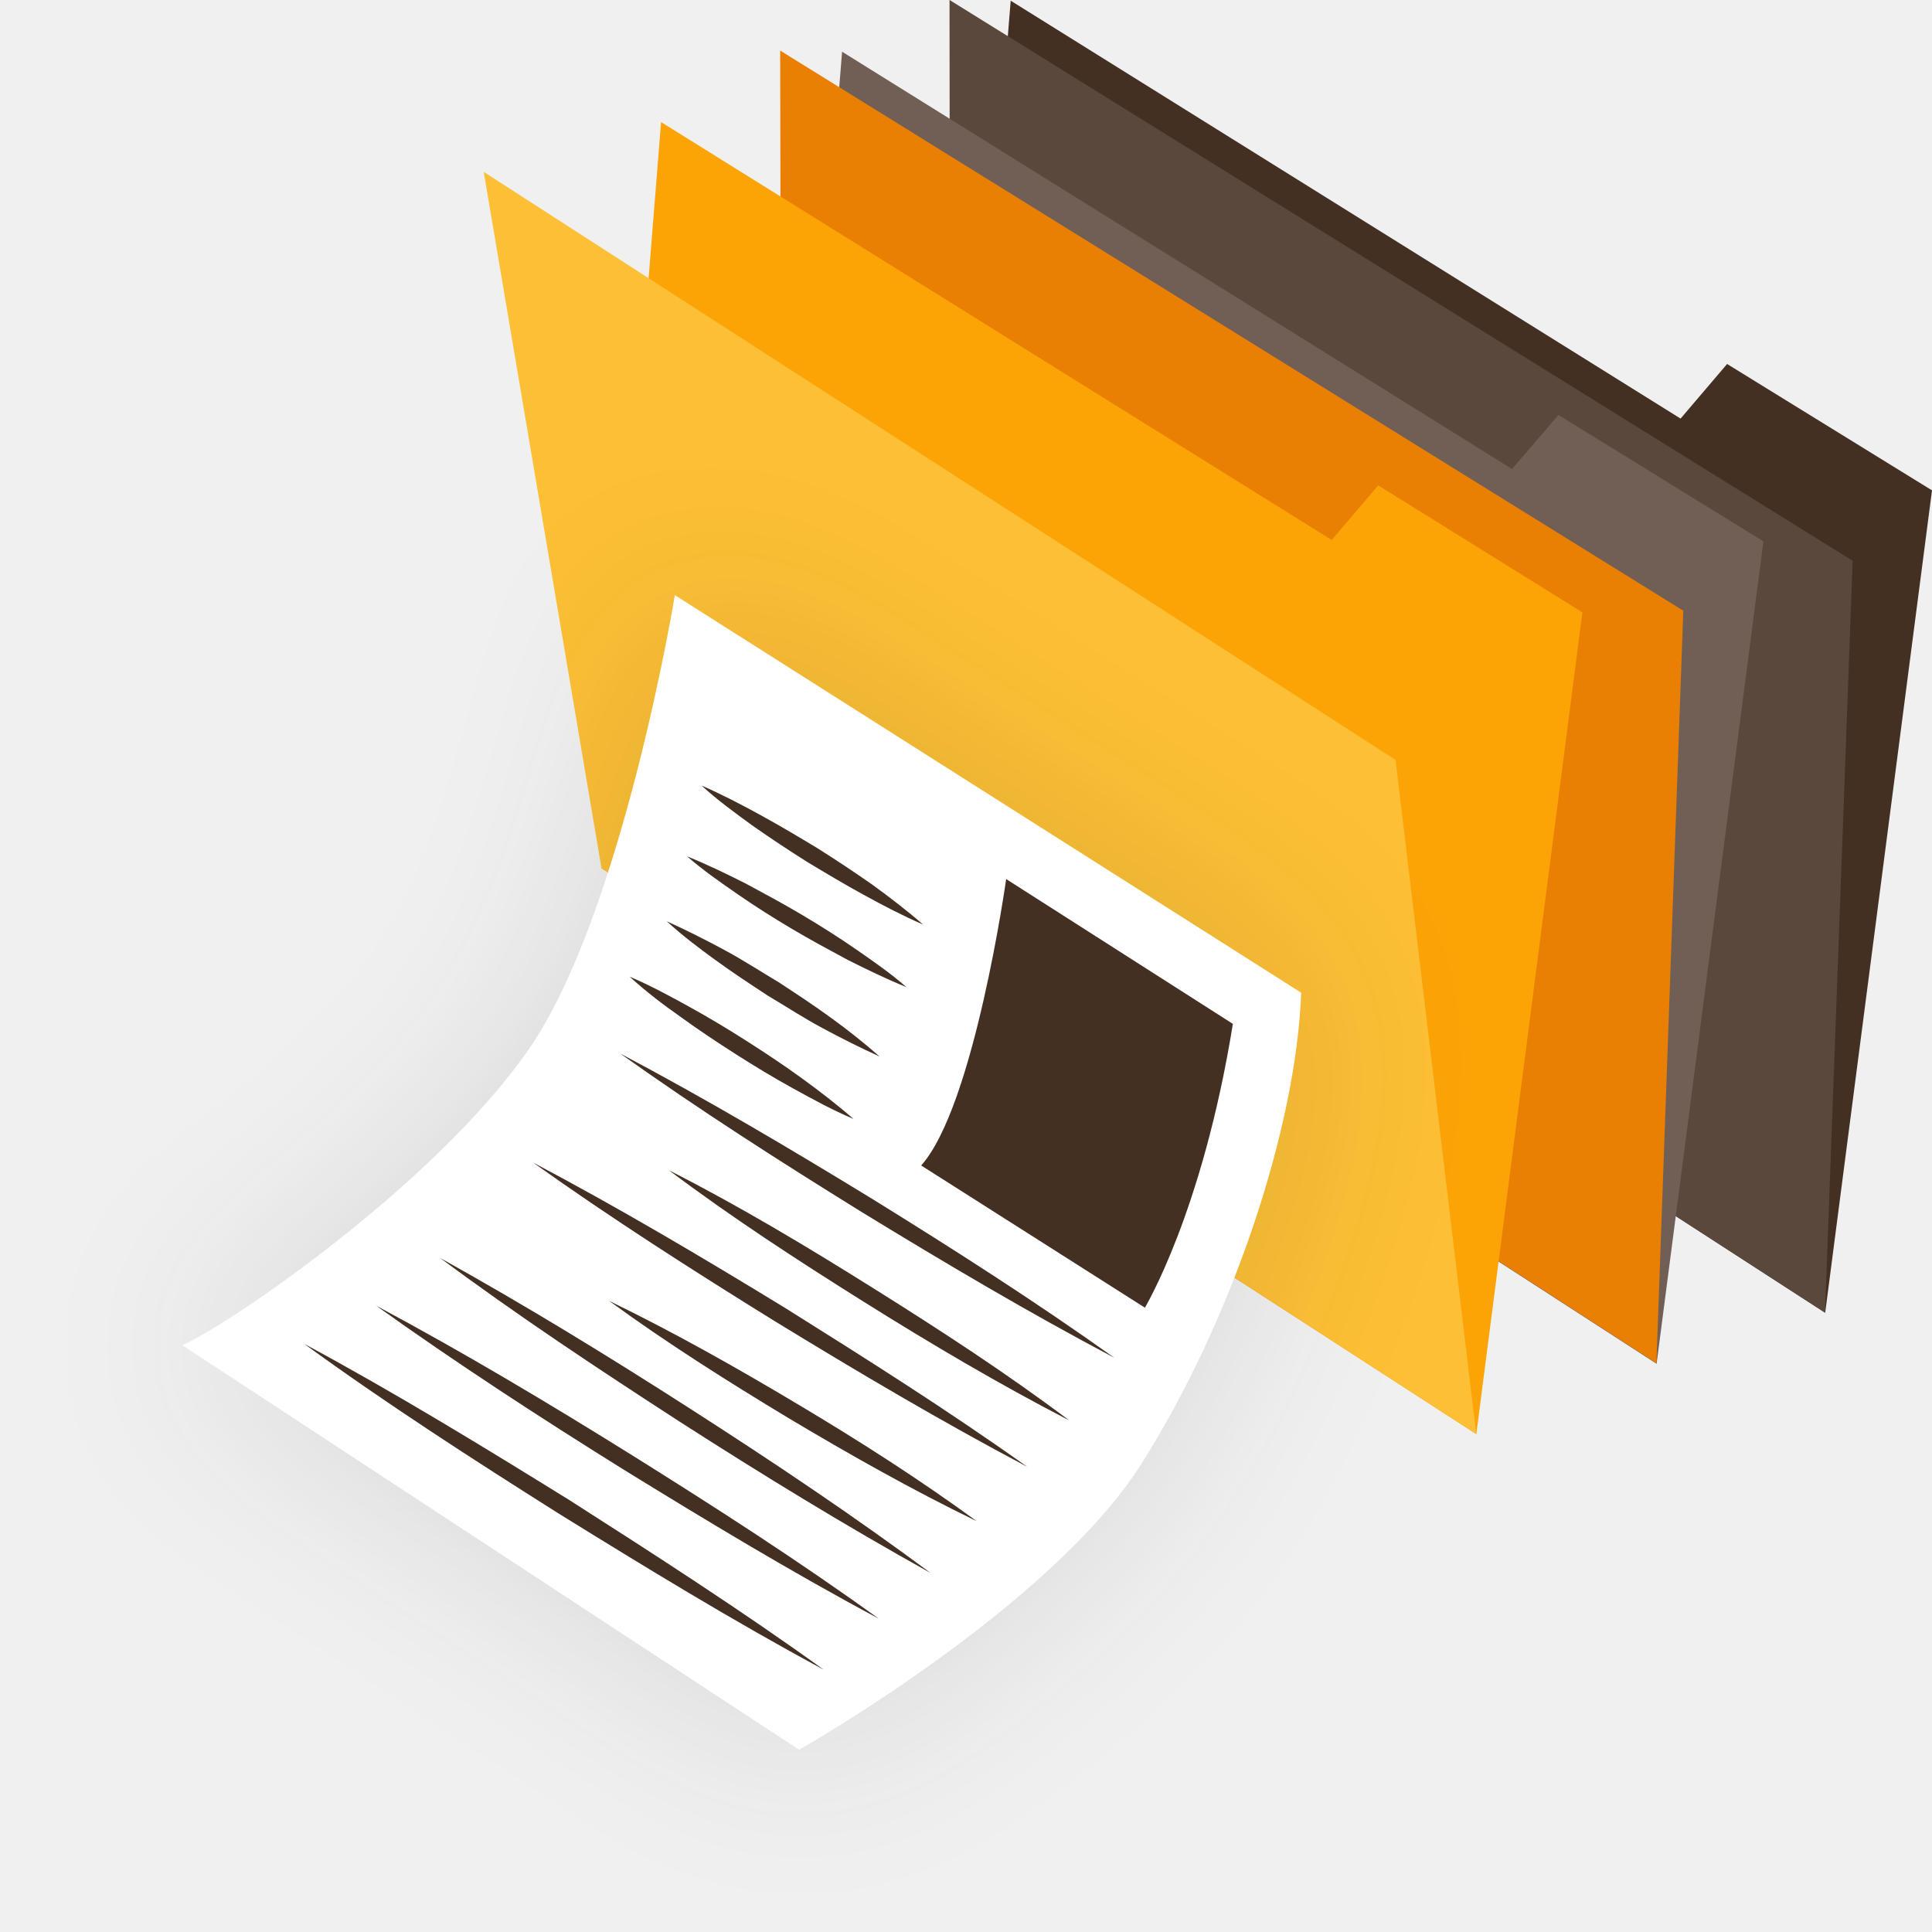
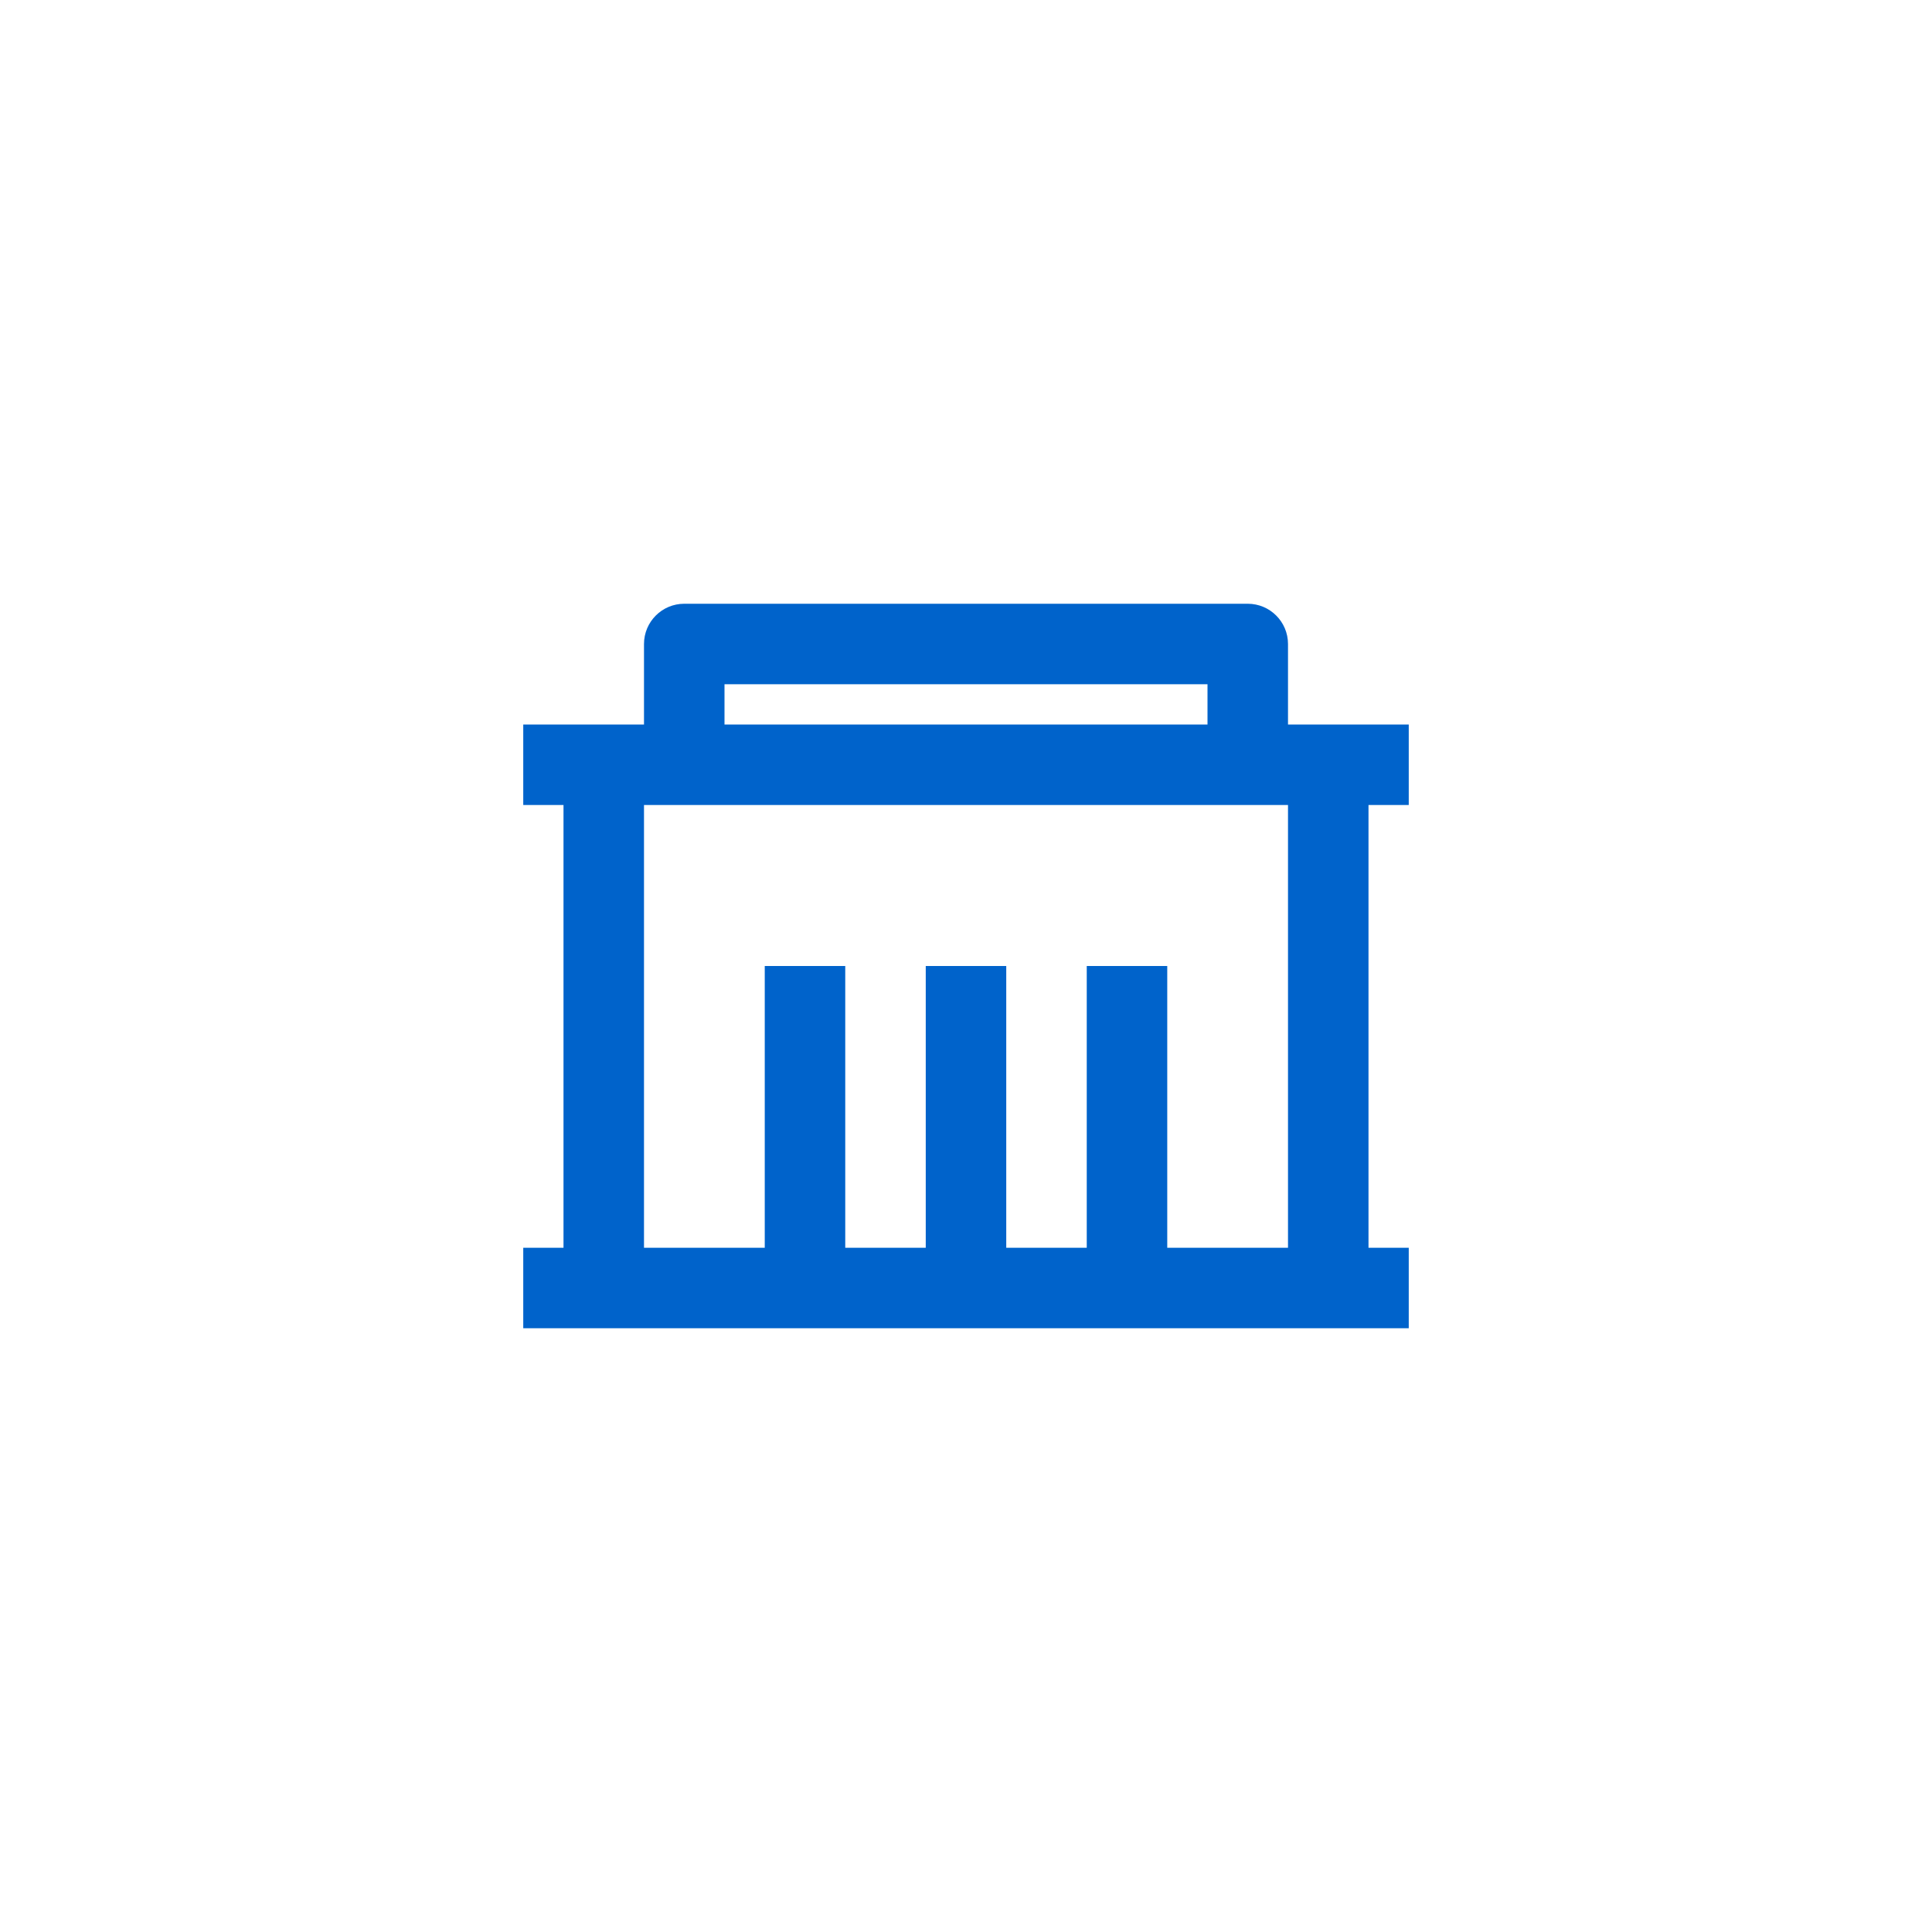
- <svg xmlns="http://www.w3.org/2000/svg" fill="none" height="53" viewBox="0 0 53 53" width="53">
-   <filter id="a" color-interpolation-filters="sRGB" filterUnits="userSpaceOnUse" height="41.674" width="40.693" x="0" y="11.326">
-     <feFlood flood-opacity="0" result="BackgroundImageFix" />
-     <feColorMatrix in="SourceAlpha" result="hardAlpha" type="matrix" values="0 0 0 0 0 0 0 0 0 0 0 0 0 0 0 0 0 0 127 0" />
-     <feOffset />
-     <feGaussianBlur stdDeviation="2.5" />
-     <feColorMatrix type="matrix" values="0 0 0 0 0.129 0 0 0 0 0.129 0 0 0 0 0.129 0 0 0 0.12 0" />
-     <feBlend in2="BackgroundImageFix" mode="normal" result="effect1_dropShadow_21542_423634" />
-     <feBlend in="SourceGraphic" in2="effect1_dropShadow_21542_423634" mode="normal" result="shape" />
-   </filter>
-   <path d="m50.07 36.013 2.93-22.561-5.621-3.467-1.276 1.498-18.377-11.464-1.654 20.471z" fill="#443023" />
-   <path d="m50.066 36.011.757-20.628-24.775-15.384.02 20.488z" fill="#5a483c" />
-   <path d="m45.445 37.412 2.93-22.561-5.621-3.467-1.276 1.481-18.377-11.446-1.654 20.471z" fill="#715f56" />
-   <path d="m45.44 37.398.737-20.645-24.775-15.366.04 20.488z" fill="#ea8003" />
-   <path d="m40.499 39.343 2.91-22.544-5.601-3.484-1.276 1.498-18.397-11.464-1.634 20.471z" fill="#fca306" />
-   <path d="m13.27 4.715 3.229 19.094 23.997 15.523-2.212-18.485z" fill="#fcbf35" />
-   <g filter="url(#a)">
-     <path d="m35.694 27.232-17.181-10.906s-1.435 8.746-4.006 12.457c-2.571 3.711-8.252 7.579-9.507 8.119l16.922 11.098s6.876-3.885 9.388-7.84c2.491-3.937 4.245-9.199 4.385-12.927z" fill="#fff" />
-   </g>
-   <g fill="#443023">
-     <path d="m33.82 28.087-6.218-3.972s-.877 6.237-2.332 7.857l6.139 3.902c0-.017 1.575-2.596 2.412-7.788z" />
-     <path d="m22.595 45.803c-2.491-1.341-4.883-2.805-7.275-4.286-2.372-1.498-4.724-3.014-6.976-4.652 2.491 1.341 4.883 2.805 7.275 4.286 2.372 1.516 4.724 3.031 6.976 4.652z" />
-     <path d="m24.111 44.407c-2.412-1.289-4.744-2.7-7.036-4.112-2.292-1.429-4.564-2.909-6.757-4.477 2.412 1.289 4.744 2.683 7.036 4.112 2.312 1.446 4.584 2.909 6.757 4.478z" />
-     <path d="m26.796 41.732c-1.794-.871-3.488-1.829-5.182-2.84-1.674-1.01-3.329-2.056-4.903-3.205 1.794.871 3.488 1.829 5.182 2.84 1.694 1.01 3.329 2.056 4.903 3.205z" />
-     <path d="m28.174 40.236c-2.372-1.254-4.664-2.613-6.916-3.99-2.252-1.394-4.484-2.822-6.637-4.356 2.372 1.254 4.664 2.613 6.916 3.99 2.252 1.411 4.484 2.822 6.637 4.355z" />
-     <path d="m29.334 38.967c-1.953-1.01-3.807-2.108-5.641-3.257-1.834-1.15-3.627-2.317-5.341-3.606 1.953.993 3.807 2.108 5.641 3.258 1.834 1.15 3.627 2.317 5.342 3.606z" />
-     <path d="m30.569 37.248c-2.372-1.254-4.664-2.613-6.916-3.99-2.252-1.394-4.485-2.822-6.637-4.356 2.372 1.254 4.664 2.613 6.916 3.99 2.252 1.394 4.485 2.822 6.637 4.356z" />
-     <path d="m23.412 30.695c-.578-.244-1.116-.54-1.654-.836-.538-.296-1.056-.61-1.575-.941-.518-.331-1.016-.662-1.495-1.01-.498-.348-.977-.714-1.415-1.115.578.244 1.116.54 1.654.836.538.296 1.056.61 1.575.941s1.016.662 1.495 1.01c.478.348.957.714 1.415 1.115z" />
-     <path d="m24.131 28.984c-.538-.244-1.056-.505-1.575-.784s-.997-.592-1.495-.888c-.478-.314-.957-.627-1.435-.976-.458-.331-.917-.679-1.335-1.063.538.244 1.056.505 1.575.784.518.279.997.592 1.495.888.478.314.957.627 1.435.976.458.331.897.679 1.335 1.063z" />
-     <path d="m24.869 27.081c-.558-.226-1.096-.488-1.615-.749-.518-.279-1.036-.557-1.535-.854-.498-.296-.997-.61-1.475-.941-.478-.331-.957-.662-1.395-1.045.558.226 1.096.488 1.614.749.518.279 1.036.557 1.535.854.498.296.997.61 1.475.941.478.331.957.662 1.395 1.045z" />
-     <path d="m25.323 25.364c-.558-.244-1.096-.523-1.634-.819-.538-.296-1.036-.592-1.555-.906-.498-.314-.997-.644-1.495-.993-.478-.348-.957-.697-1.395-1.097.558.244 1.096.523 1.634.819.538.296 1.036.592 1.555.906.498.314.997.645 1.495.993.478.348.957.714 1.395 1.097z" />
-     <path d="m25.528 43.151c-2.352-1.307-4.624-2.7-6.876-4.146-2.232-1.446-4.445-2.909-6.577-4.495 2.352 1.307 4.624 2.7 6.876 4.146 2.252 1.446 4.465 2.927 6.577 4.495z" />
-   </g>
+ <svg xmlns="http://www.w3.org/2000/svg" width="48" height="48" viewBox="0 0 48 48" fill="none">
+   <rect width="48" height="48" fill="white" />
+   <path fill-rule="evenodd" clip-rule="evenodd" d="M31 15C31.552 15 32 15.448 32 16V18H35V20H34V31H35V33H13V31H14V20H13V18H16V16C16 15.448 16.448 15 17 15H31ZM32 20H16V31H19V24H21V31H23V24H25V31H27V24H29V31H32V20ZM30 17H18V18H30V17Z" fill="#0063CB" />
</svg>
